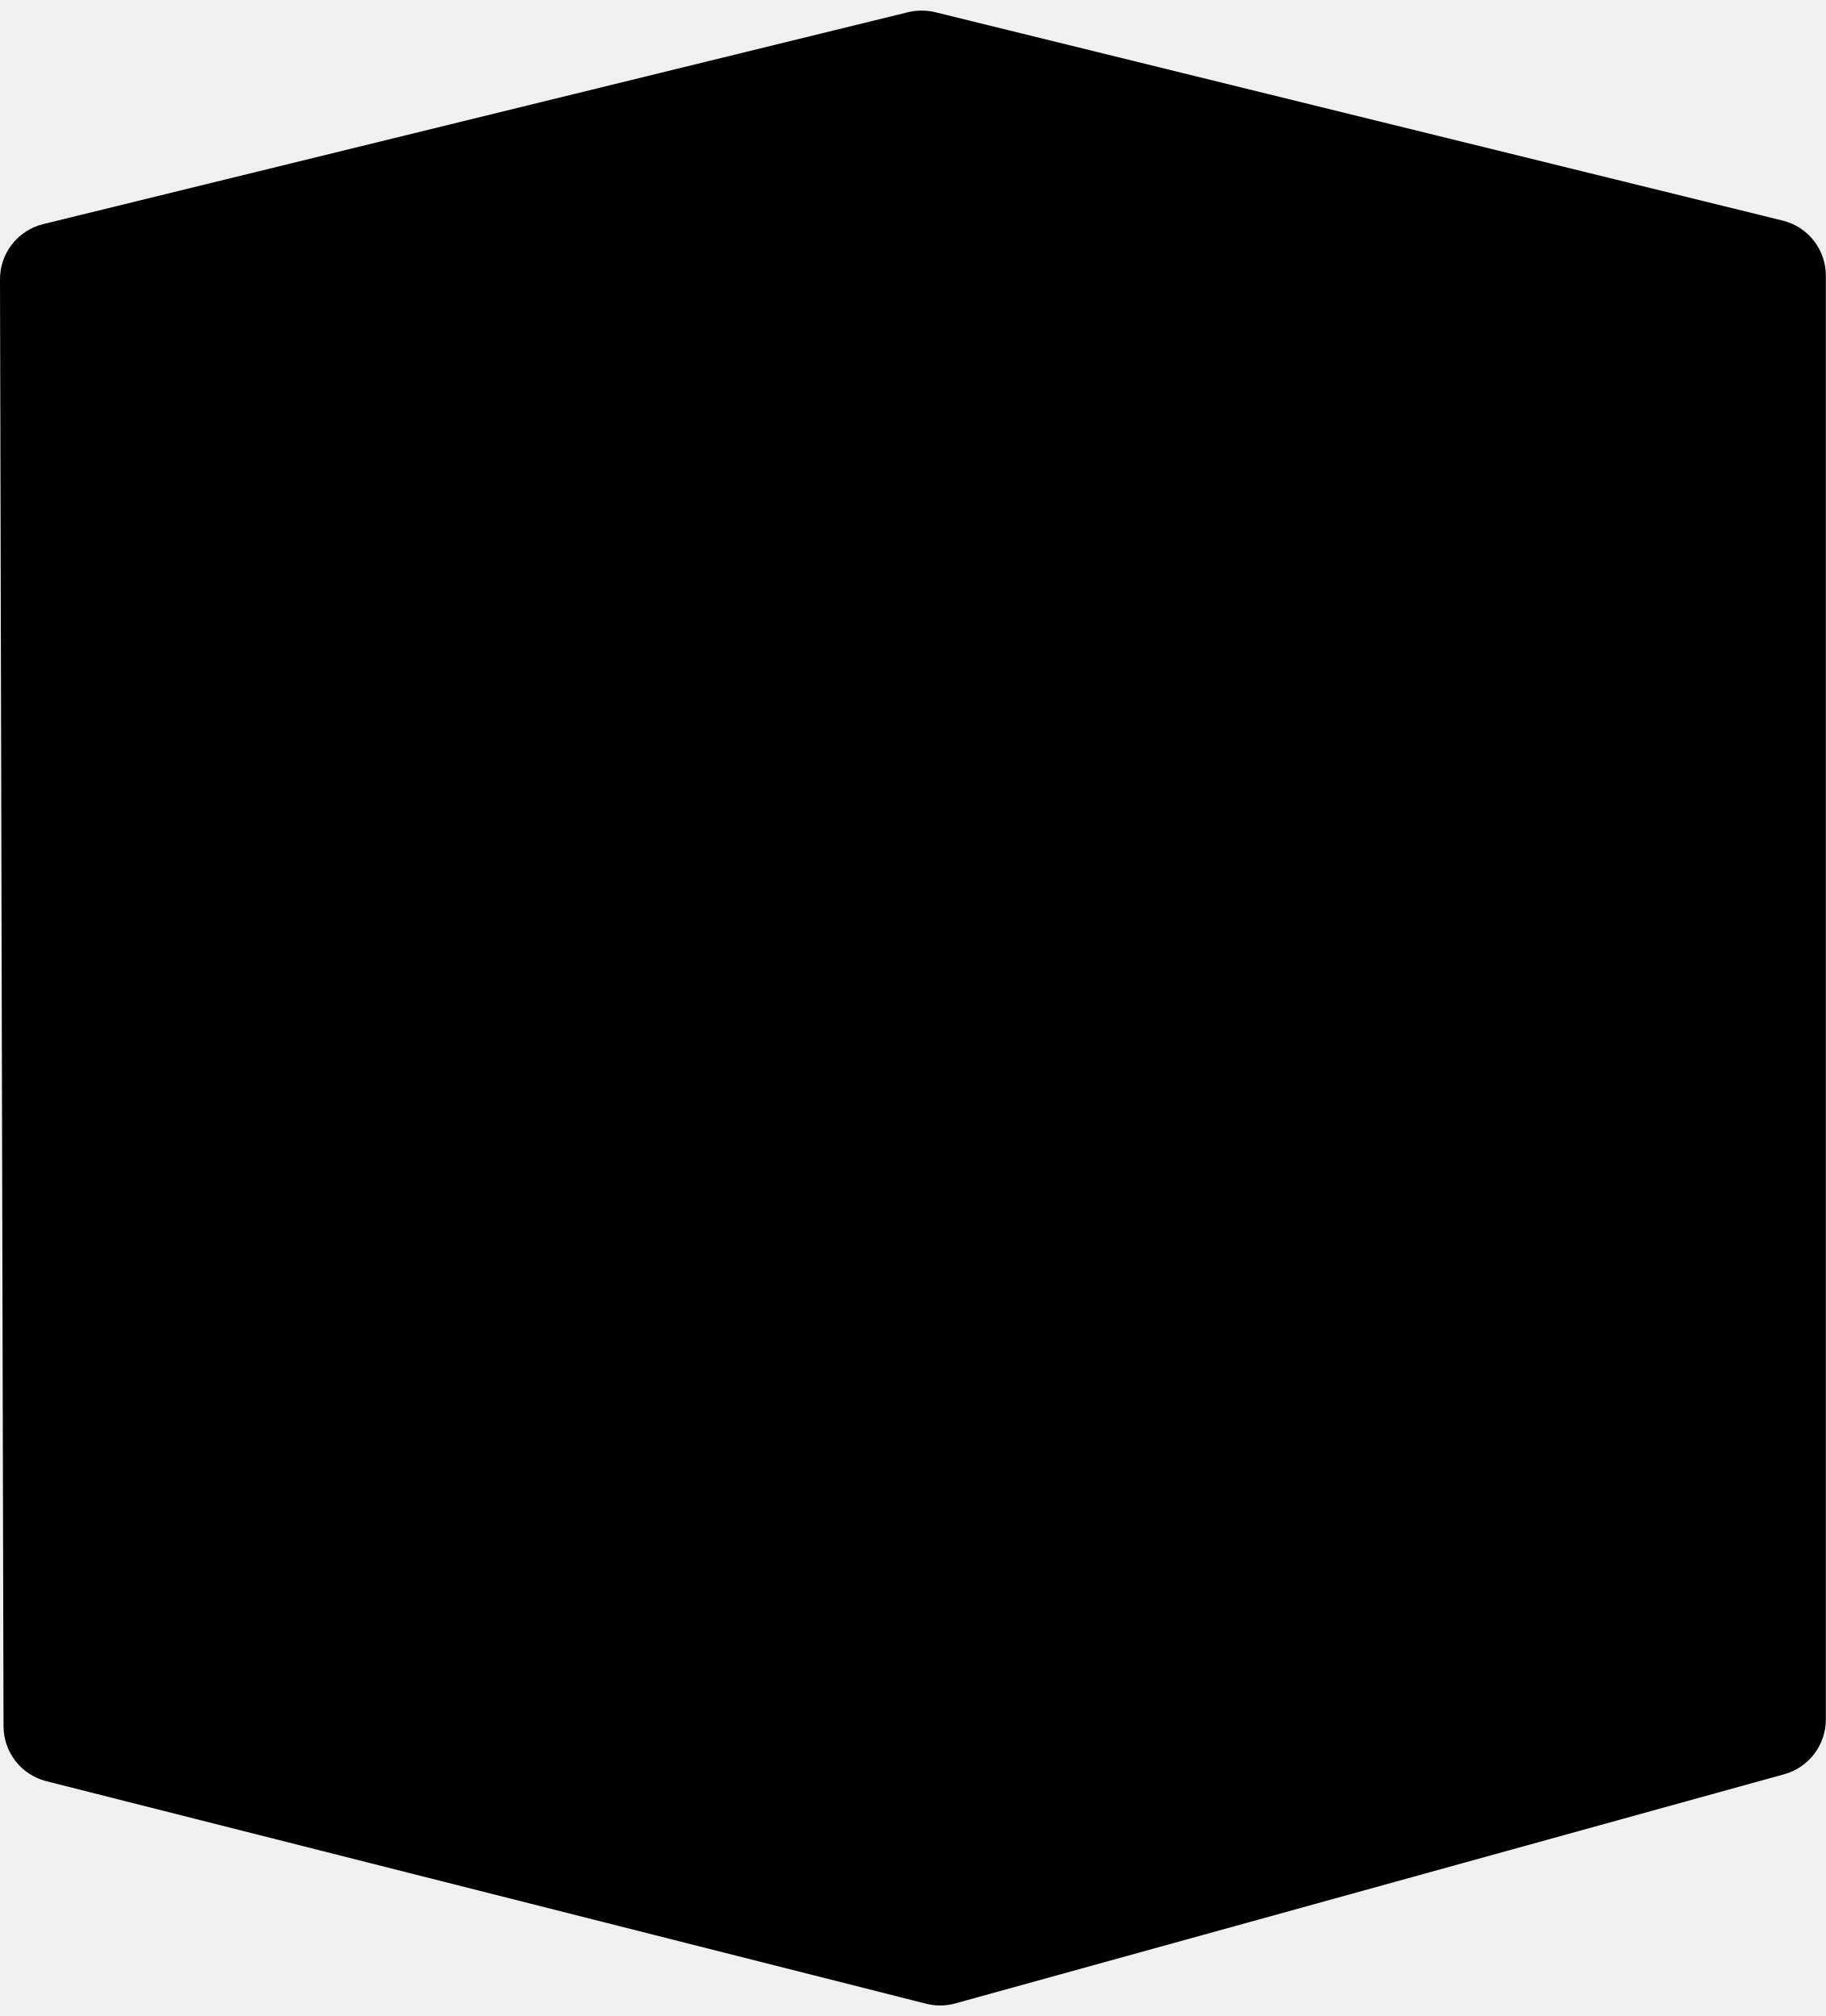
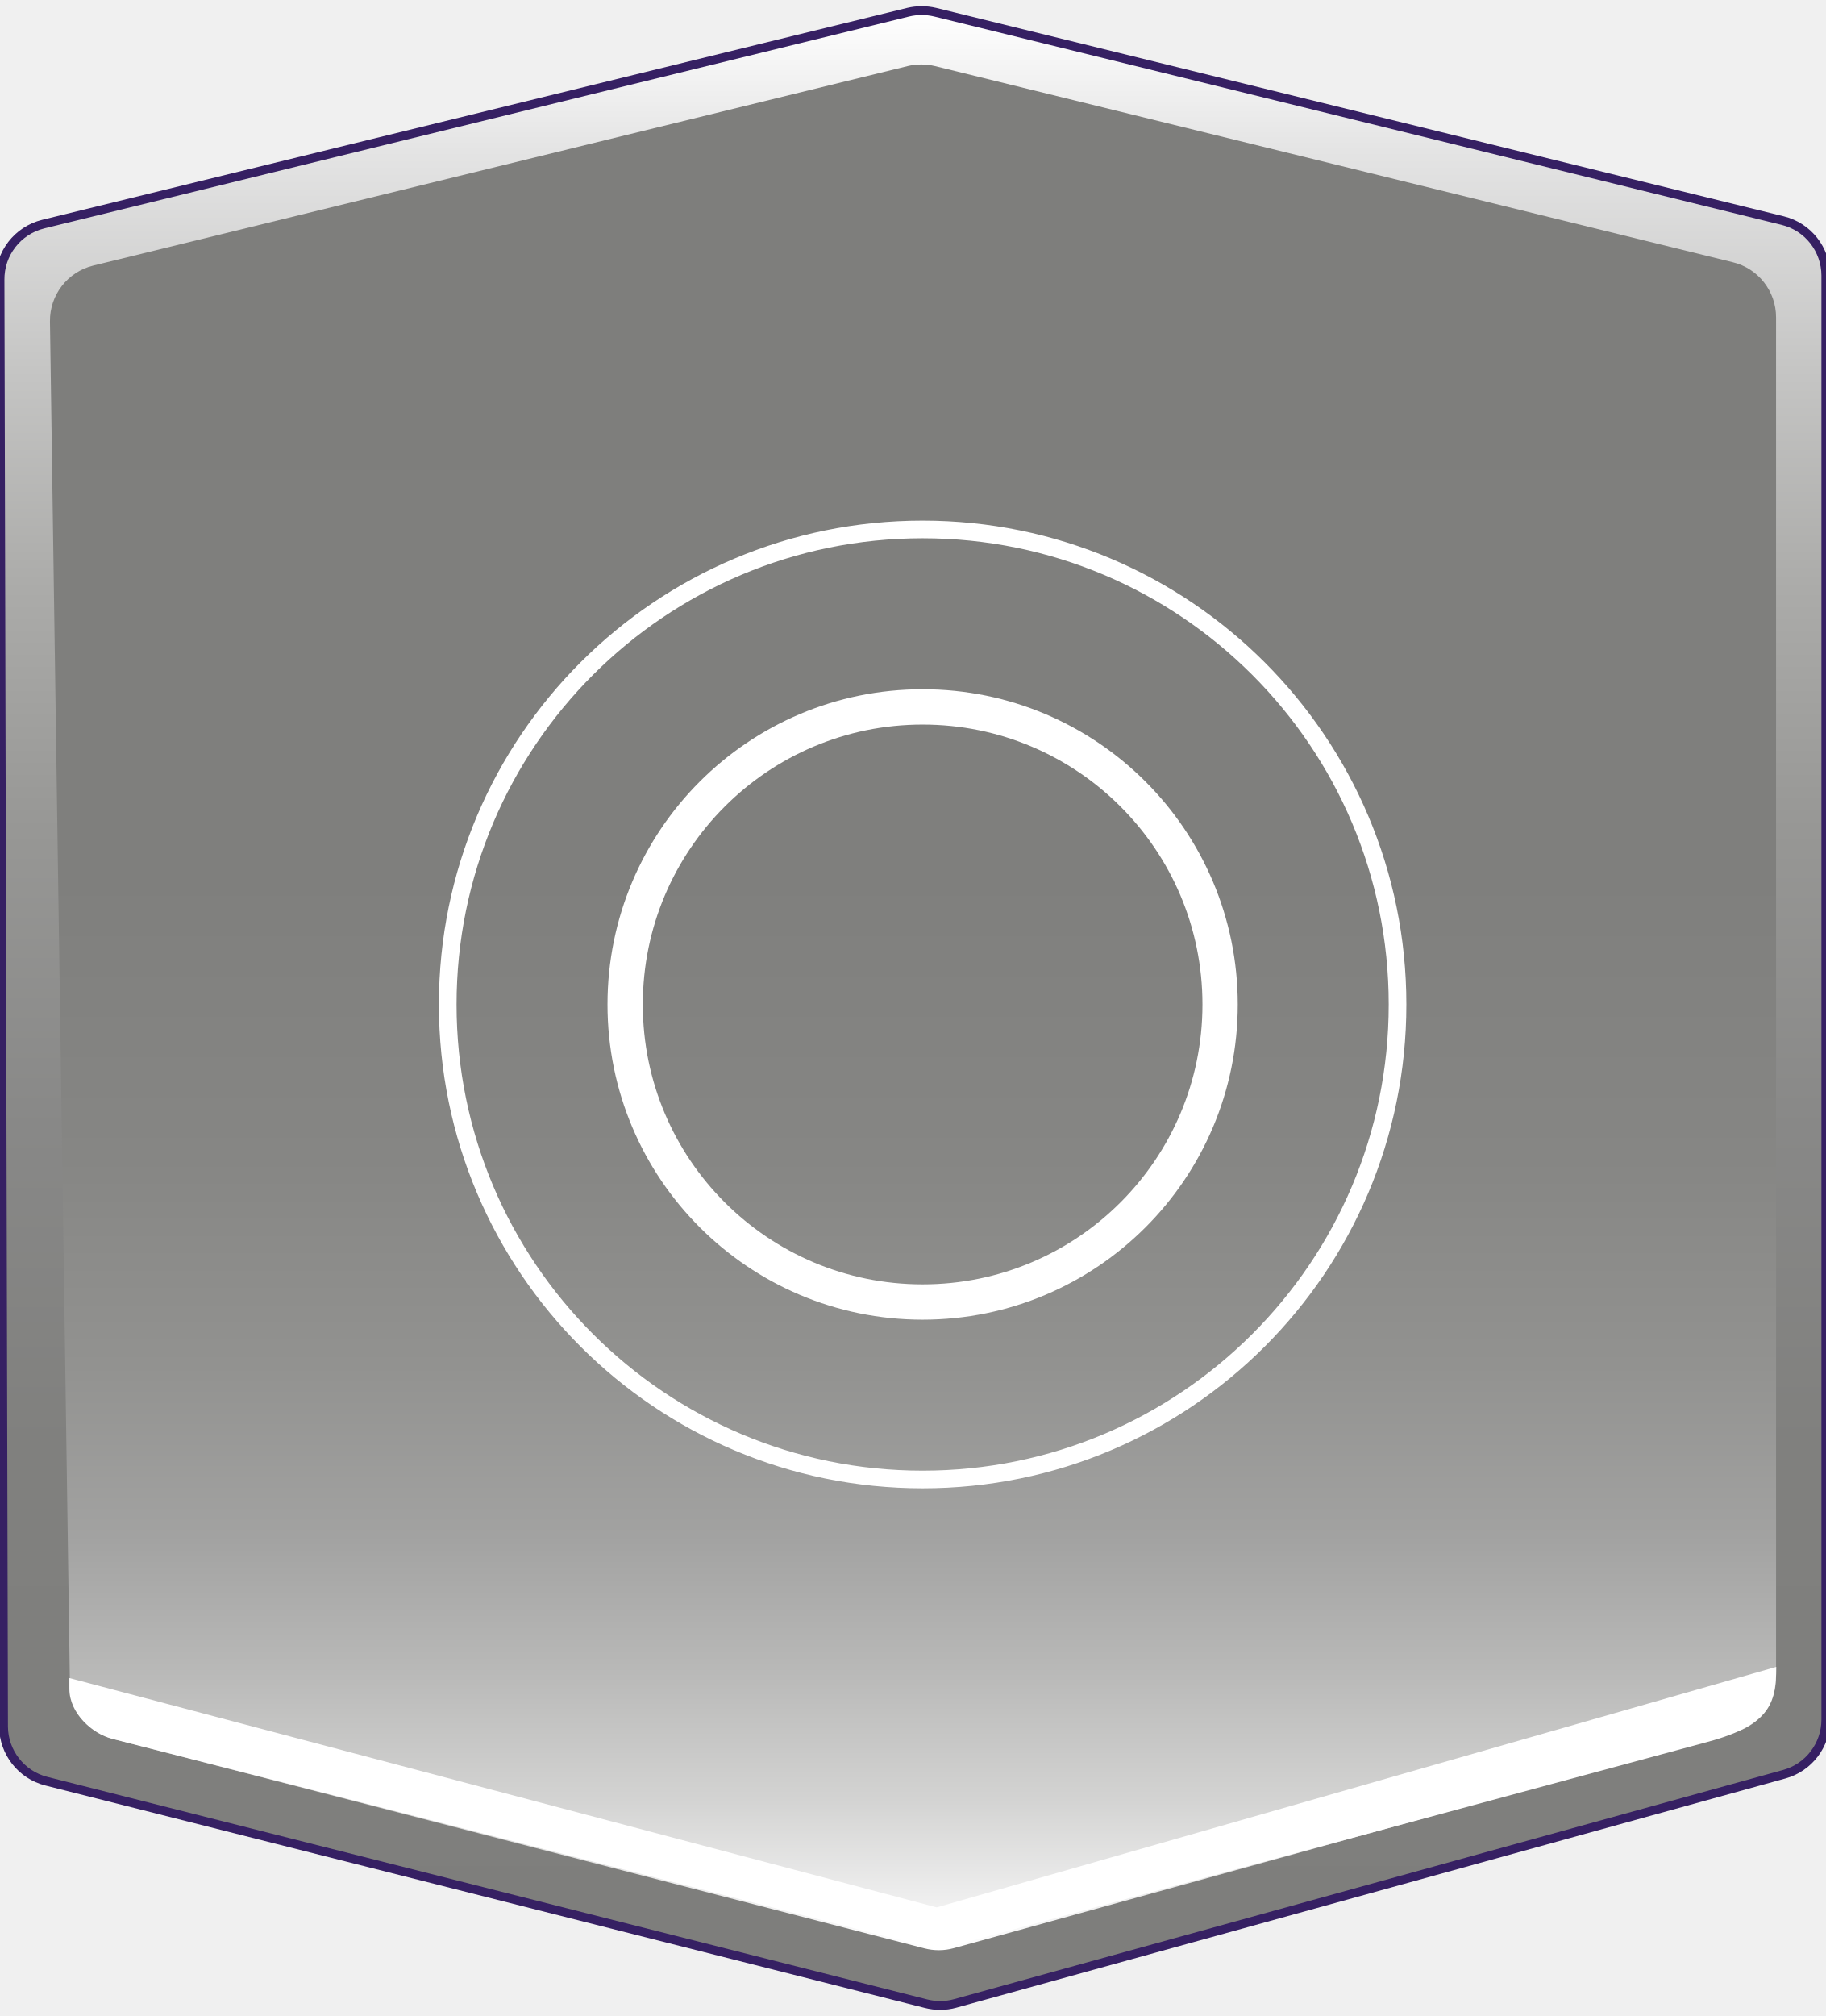
<svg xmlns="http://www.w3.org/2000/svg" id="Layer_1" data-name="Layer 1" viewBox="0 0 103.42 114.16">
+   <defs>
+     <style>
+       .cls-1 {
+         fill: url(#linear-gradient-2);
+       }
+ 
+       .cls-2 {
+         fill: #fff;
+       }
+ 
+       .cls-3, .cls-4, .cls-5 {
+         stroke-miterlimit: 10;
+       }
+ 
+       .cls-3, .cls-5 {
+         fill: none;
+         stroke: #fff;
+       }
+ 
+       .cls-4 {
+         fill: url(#linear-gradient);
+         stroke: #362063;
+         stroke-width: .5px;
+       }
+ 
+       .cls-5 {
+         stroke-width: 2px;
+       }
+     </style>
+     <linearGradient id="linear-gradient" x1="51.71" y1="113.57" x2="51.71" y2=".6" gradientUnits="userSpaceOnUse">
+       <stop offset="0" stop-color="#7e7e7c" />
+       <stop offset=".28" stop-color="#80807e" />
+       <stop offset=".44" stop-color="#888887" />
+       <stop offset=".59" stop-color="#979795" />
+       <stop offset=".71" stop-color="#ababa9" />
+       <stop offset=".82" stop-color="#c5c5c4" />
+       <stop offset=".93" stop-color="#e4e4e4" />
+       <stop offset="1" stop-color="#fff" />
+     </linearGradient>
+     <linearGradient id="linear-gradient-2" x1="51.72" y1="3.65" x2="51.72" y2="110.44" gradientUnits="userSpaceOnUse">
+       <stop offset="0" stop-color="#7e7e7c" />
+       <stop offset=".43" stop-color="#7f7f7d" />
+       <stop offset=".58" stop-color="#868684" />
+       <stop offset=".69" stop-color="#929290" />
+       <stop offset=".78" stop-color="#a2a2a1" />
+       <stop offset=".85" stop-color="#b8b8b7" />
+       <stop offset=".92" stop-color="#d3d3d2" />
+       <stop offset=".98" stop-color="#f2f2f2" />
+       <stop offset="1" stop-color="#fff" />
+     </linearGradient>
+   </defs>
  <g>
-     <path fill="currentColor" d="M103.42,15.61v81.76c0,1.45-.97,2.72-2.36,3.1l-46.96,12.98c-.54.15-1.12.15-1.66.01L2.61,100.86c-1.4-.36-2.39-1.62-2.41-3.07L0,15.86c-.02-1.5.99-2.81,2.45-3.17L51.44.69c.5-.12,1.03-.12,1.53,0l48,11.8c1.44.35,2.45,1.64,2.45,3.12Z" />
-     <path fill="currentColor" d="M100.6,17.97v77.03c0,1.45-.97,2.72-2.36,3.1l-44.22,12.22c-.54.15-1.12.15-1.66.01l-45.99-11.87c-1.4-.36-2.39-1.62-2.41-3.07L2.83,18.21c-.02-1.5.99-2.81,2.45-3.17L51.42,3.74c.5-.12,1.03-.12,1.53,0l45.2,11.11c1.44.35,2.45,1.64,2.45,3.12Z" />
-     <path fill="currentColor" d="M3.92,95.02l49.14,12.99,47.55-13.62c0,2.16-.4,3.36-4.19,4.33l-43.28,11.69-46.76-11.94c-1.17-.3-2.44-1.45-2.45-2.82v-.63Z" />
+     <path class="cls-4" d="M103.42,15.61v81.76c0,1.45-.97,2.72-2.36,3.1l-46.96,12.98c-.54.15-1.12.15-1.66.01L2.61,100.86c-1.4-.36-2.39-1.62-2.41-3.07L0,15.86c-.02-1.5.99-2.81,2.45-3.17L51.44.69c.5-.12,1.03-.12,1.53,0l48,11.8c1.44.35,2.45,1.64,2.45,3.12Z" />
+     <path class="cls-1" d="M100.6,17.97v77.03c0,1.45-.97,2.72-2.36,3.1l-44.22,12.22c-.54.15-1.12.15-1.66.01l-45.99-11.87c-1.4-.36-2.39-1.62-2.41-3.07L2.83,18.21c-.02-1.5.99-2.81,2.45-3.17L51.42,3.74c.5-.12,1.03-.12,1.53,0l45.2,11.11c1.44.35,2.45,1.64,2.45,3.12Z" />
+     <path class="cls-2" d="M3.92,95.02l49.14,12.99,47.55-13.62c0,2.16-.4,3.36-4.19,4.33l-43.28,11.69-46.76-11.94c-1.17-.3-2.44-1.45-2.45-2.82v-.63Z" />
  </g>
-   <circle fill="currentColor" cx="52.26" cy="56.88" r="26.9" />
-   <circle fill="currentColor" cx="52.26" cy="56.88" r="16.85" />
+   <circle class="cls-3" cx="52.26" cy="56.88" r="26.9" />
+   <circle class="cls-5" cx="52.26" cy="56.88" r="16.85" />
</svg>
